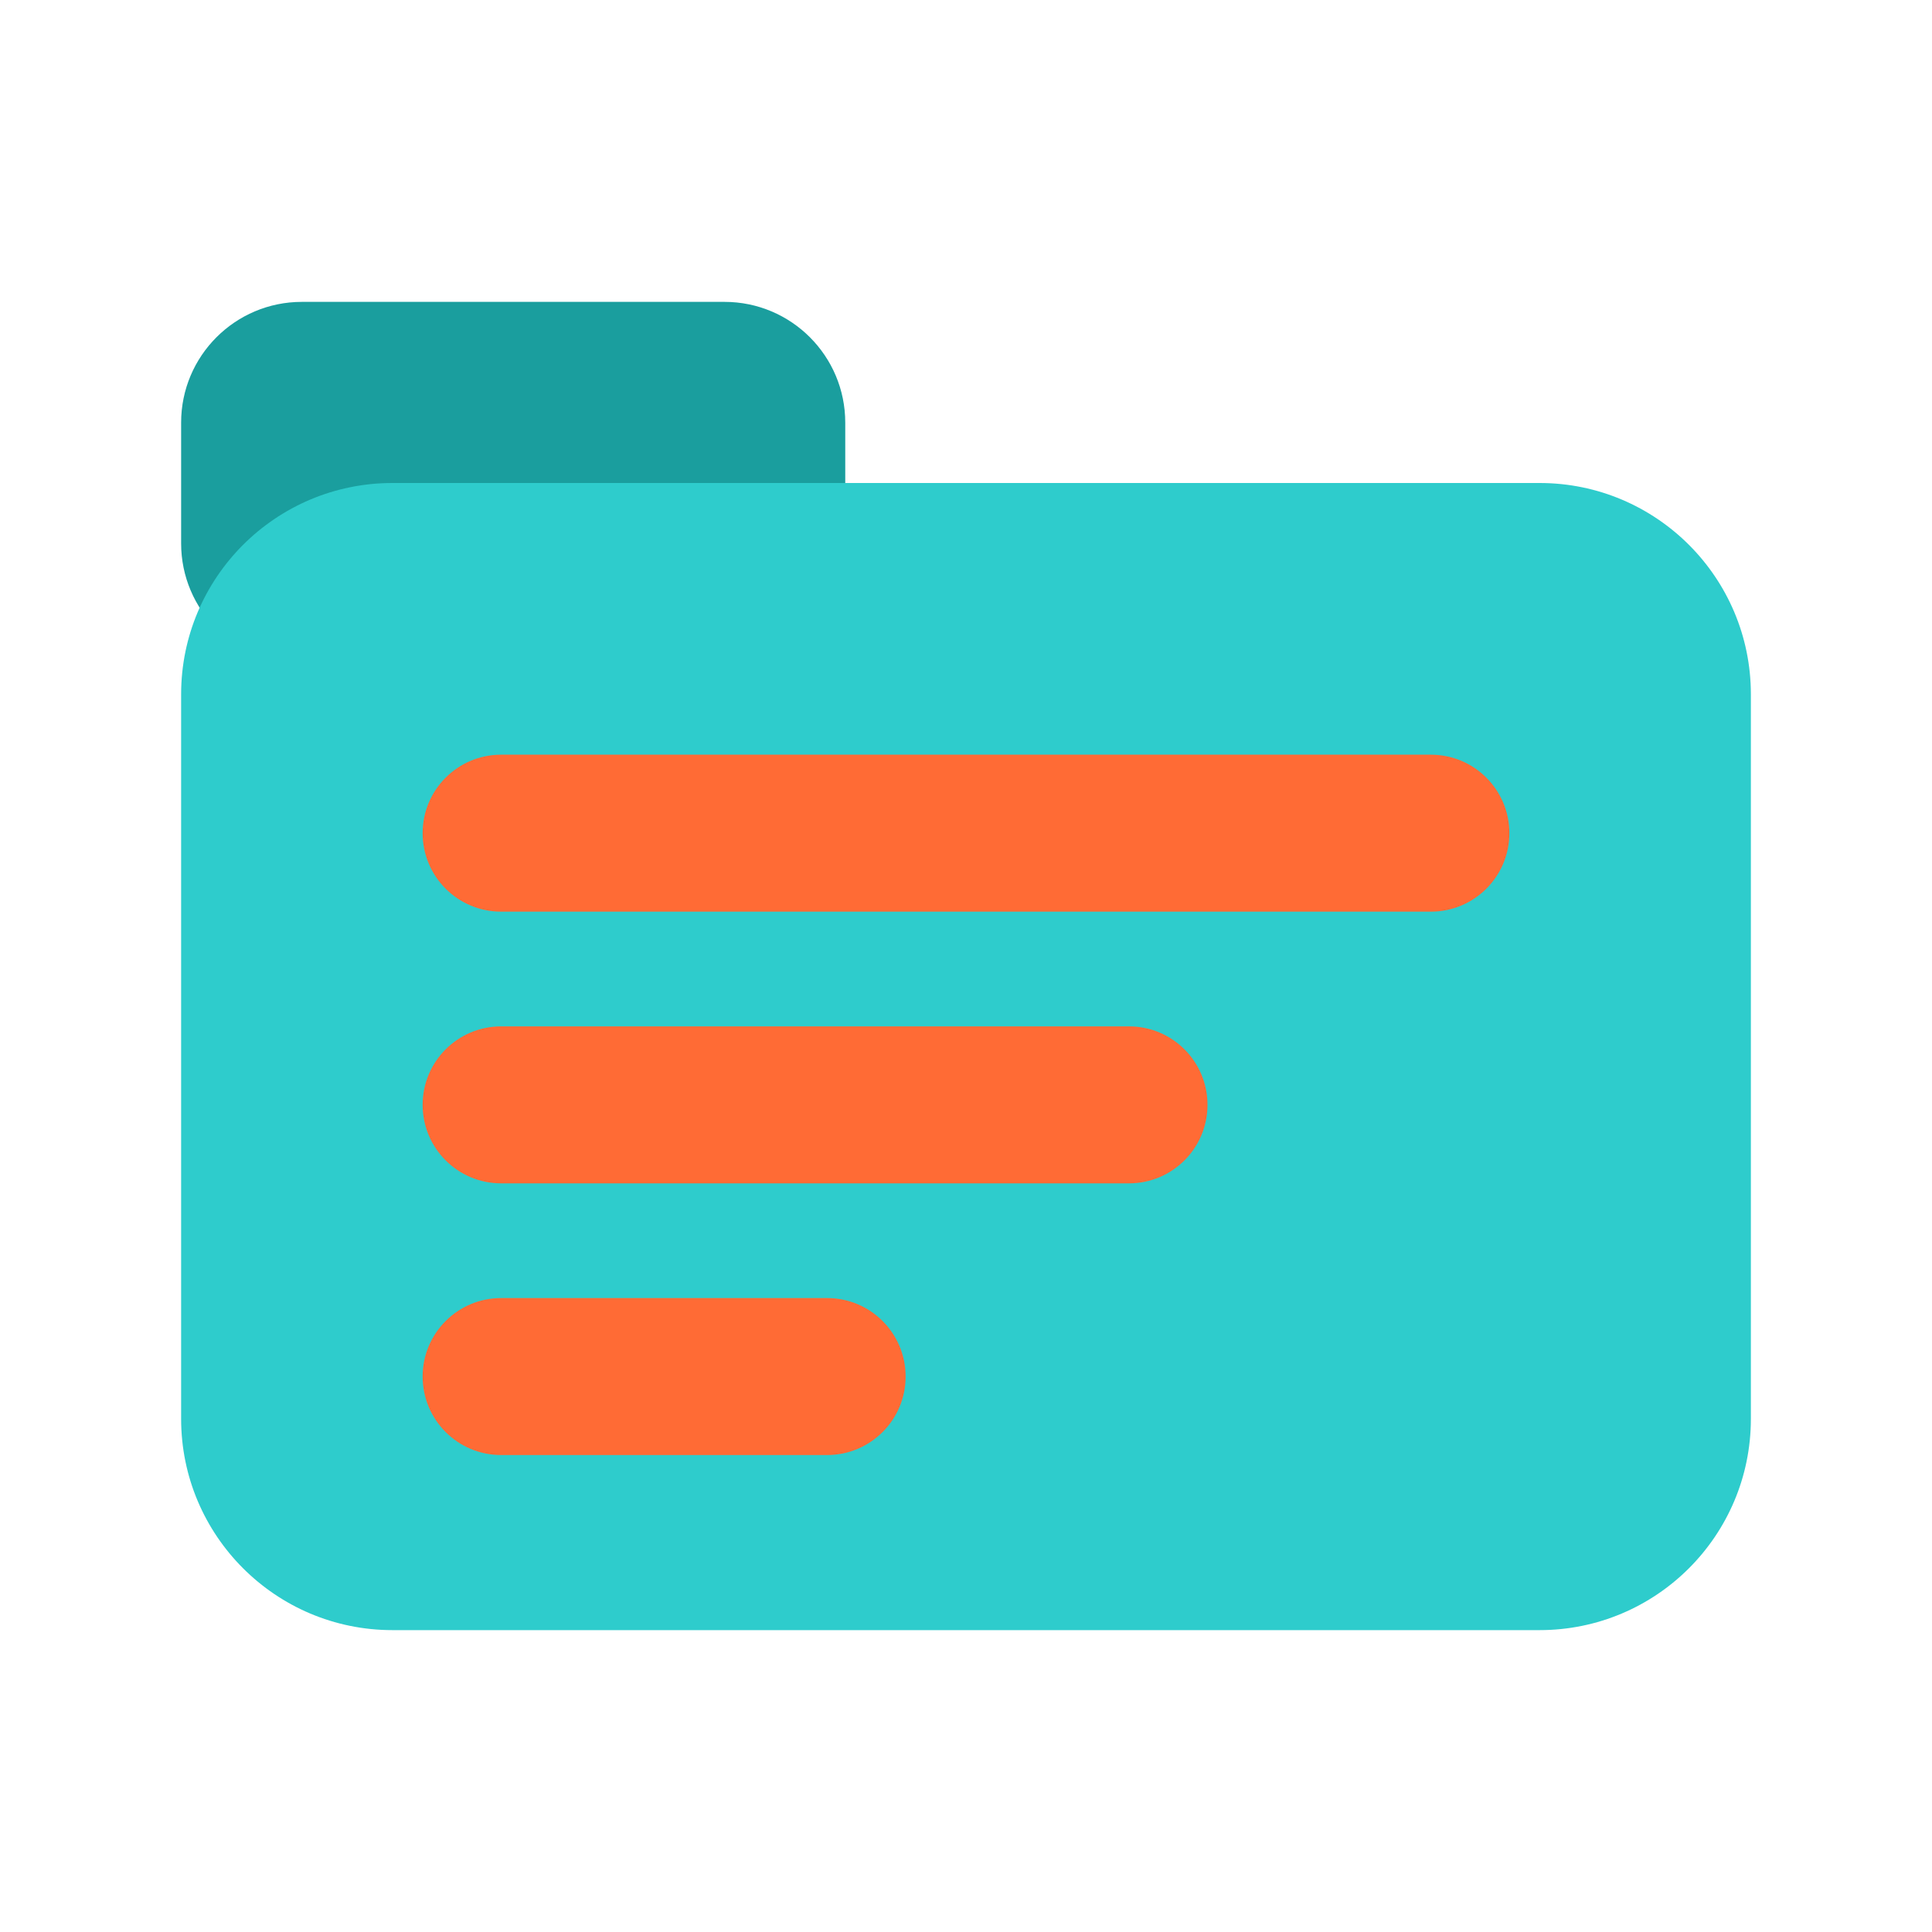
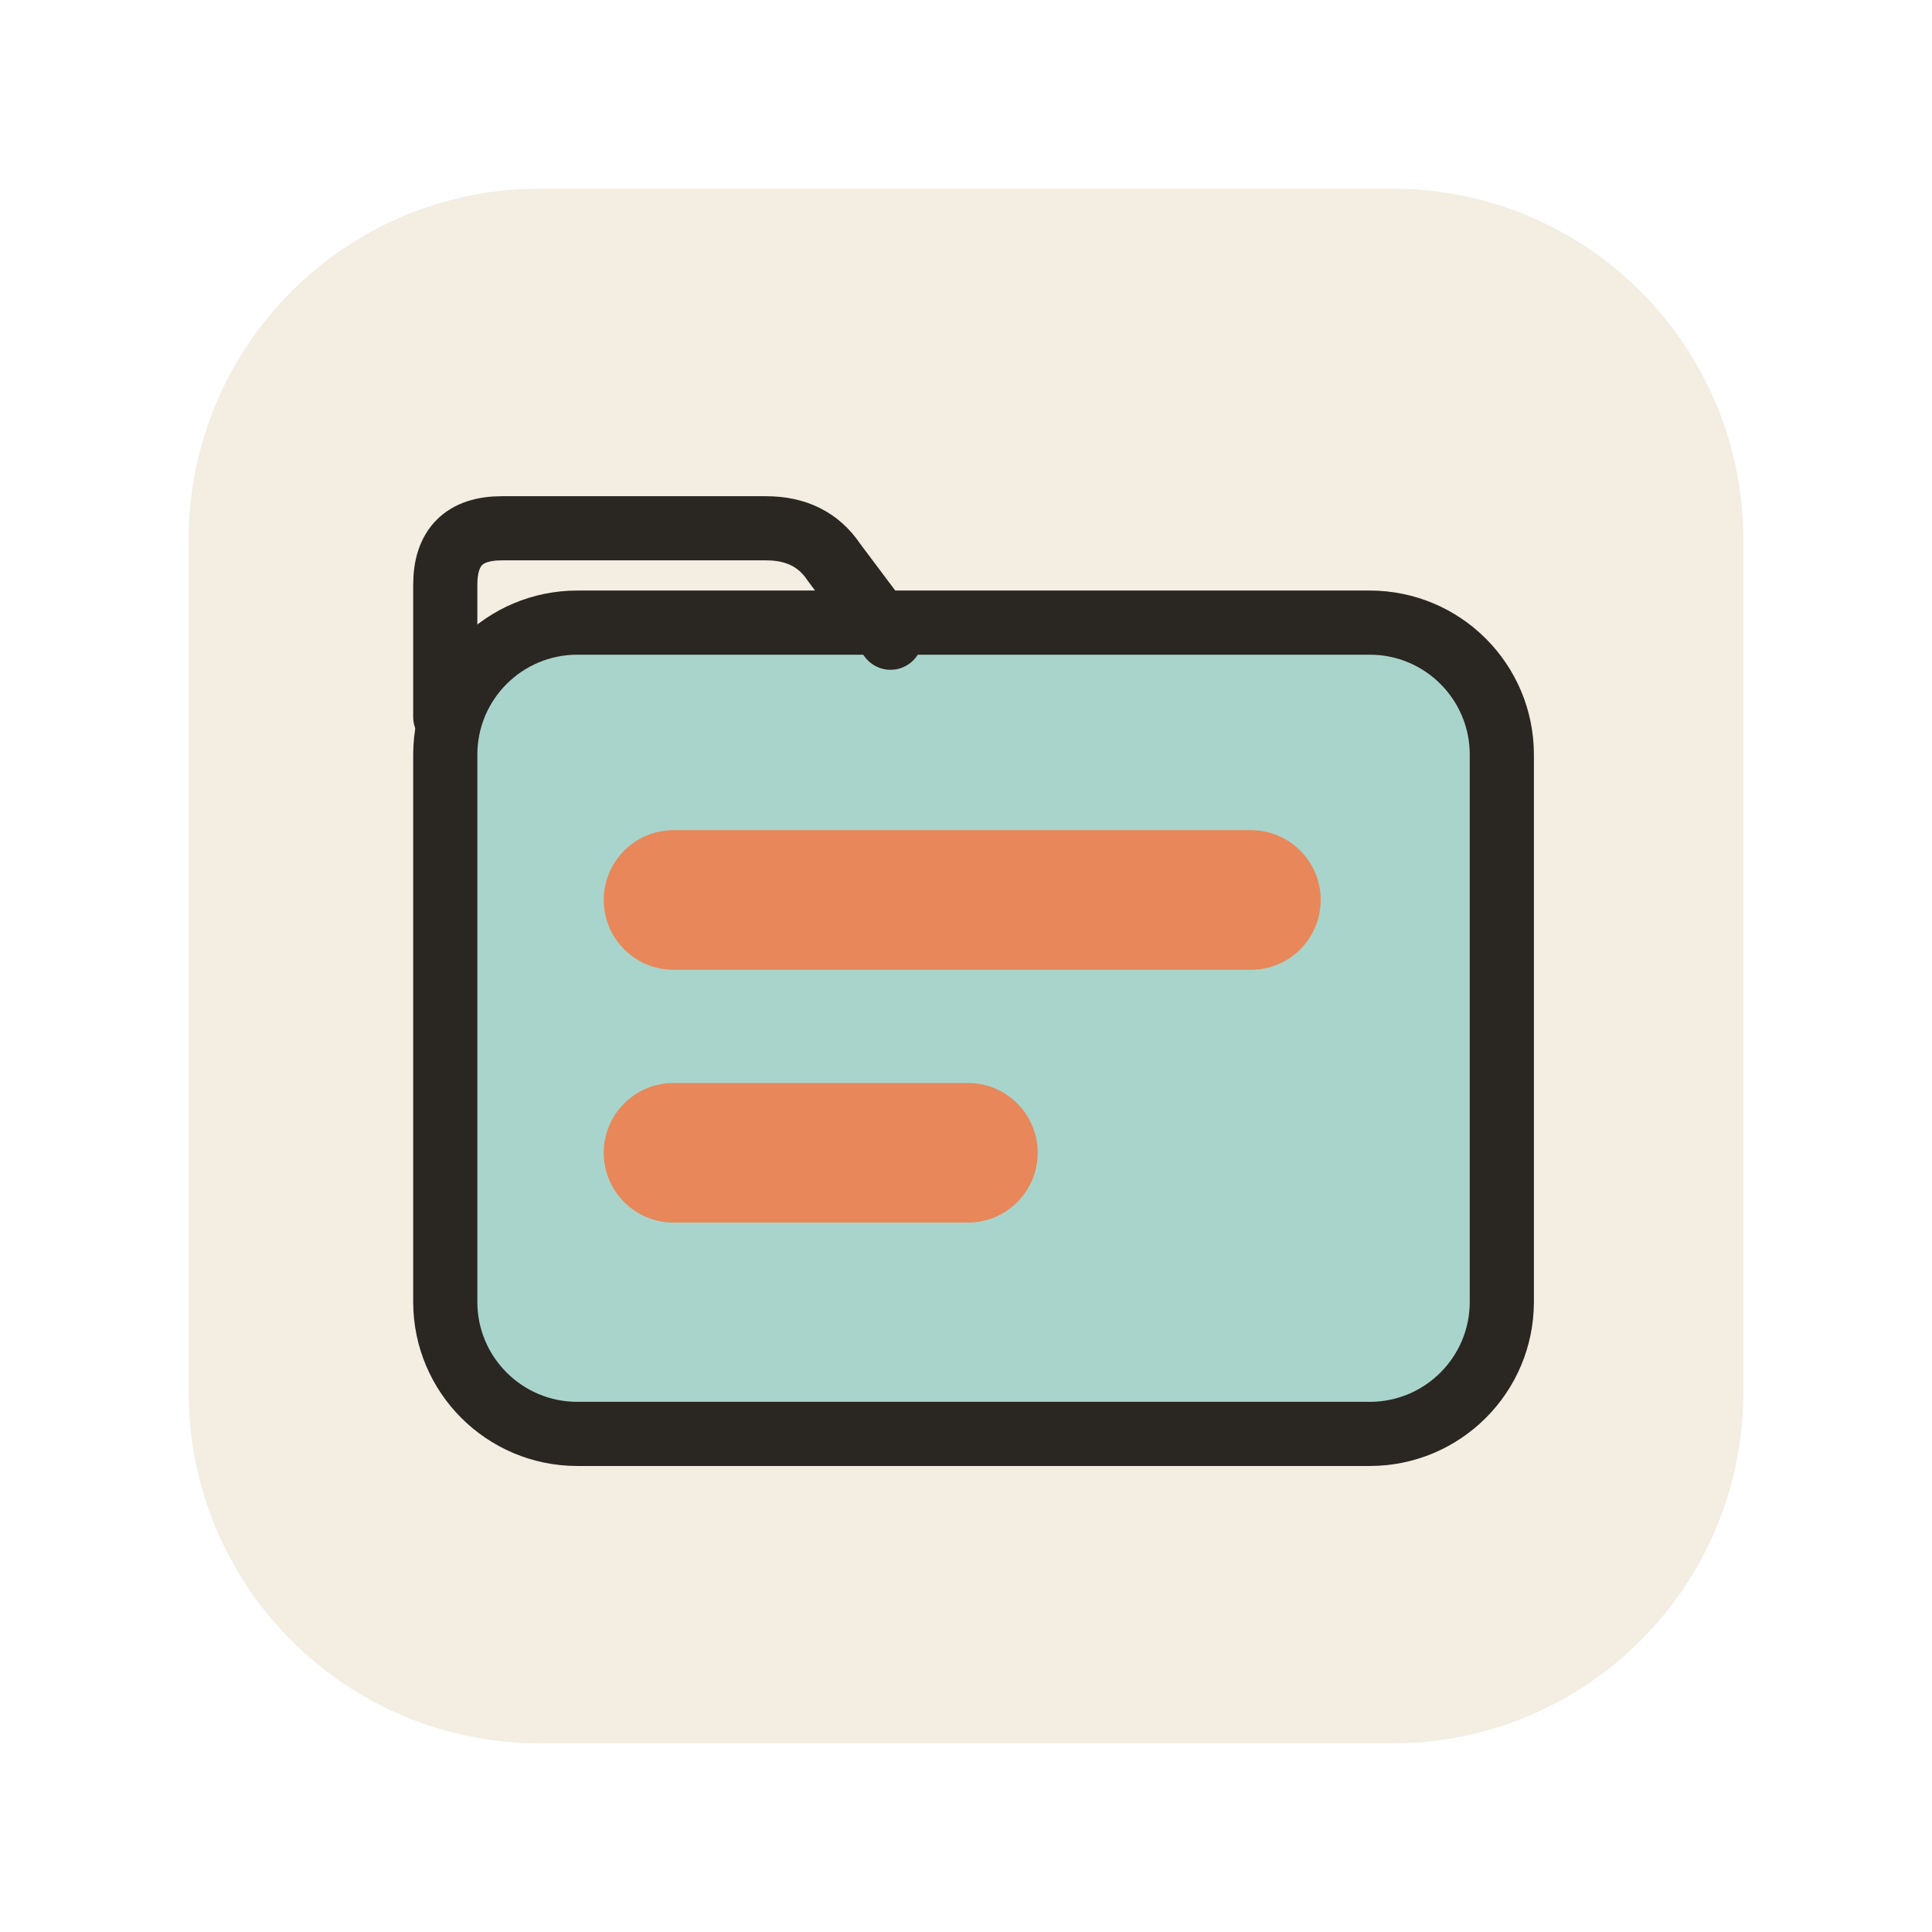
- <svg xmlns="http://www.w3.org/2000/svg" viewBox="0 0 32 32">
-   <rect x="3" y="5" width="11" height="6" rx="2" fill="#1A9E9E" />
-   <rect x="3" y="8" width="26" height="19" rx="3.5" fill="#2ECCCC" />
-   <rect x="7" y="12.5" width="18" height="2.6" rx="1.3" fill="#FF6B35" />
-   <rect x="7" y="17" width="13" height="2.6" rx="1.3" fill="#FF6B35" />
-   <rect x="7" y="21.5" width="8" height="2.6" rx="1.3" fill="#FF6B35" />
+ <svg xmlns="http://www.w3.org/2000/svg" viewBox="0 0 1024 1024">
+   <rect x="100" y="100" width="824" height="824" rx="186" fill="#F3EDE2" />
+   <rect x="236" y="330" width="560" height="430" rx="70" fill="#A9D4CB" stroke="#2A2622" stroke-width="34" />
+   <path d="M236 380 V310 q0-30 30-30 h140 q24 0 36 18 l30 40" fill="none" stroke="#2A2622" stroke-width="34" stroke-linecap="round" stroke-linejoin="round" />
+   <rect x="320" y="440" width="380" height="74" rx="37" fill="#E8875A" />
+   <rect x="320" y="574" width="230" height="74" rx="37" fill="#E8875A" />
</svg>
